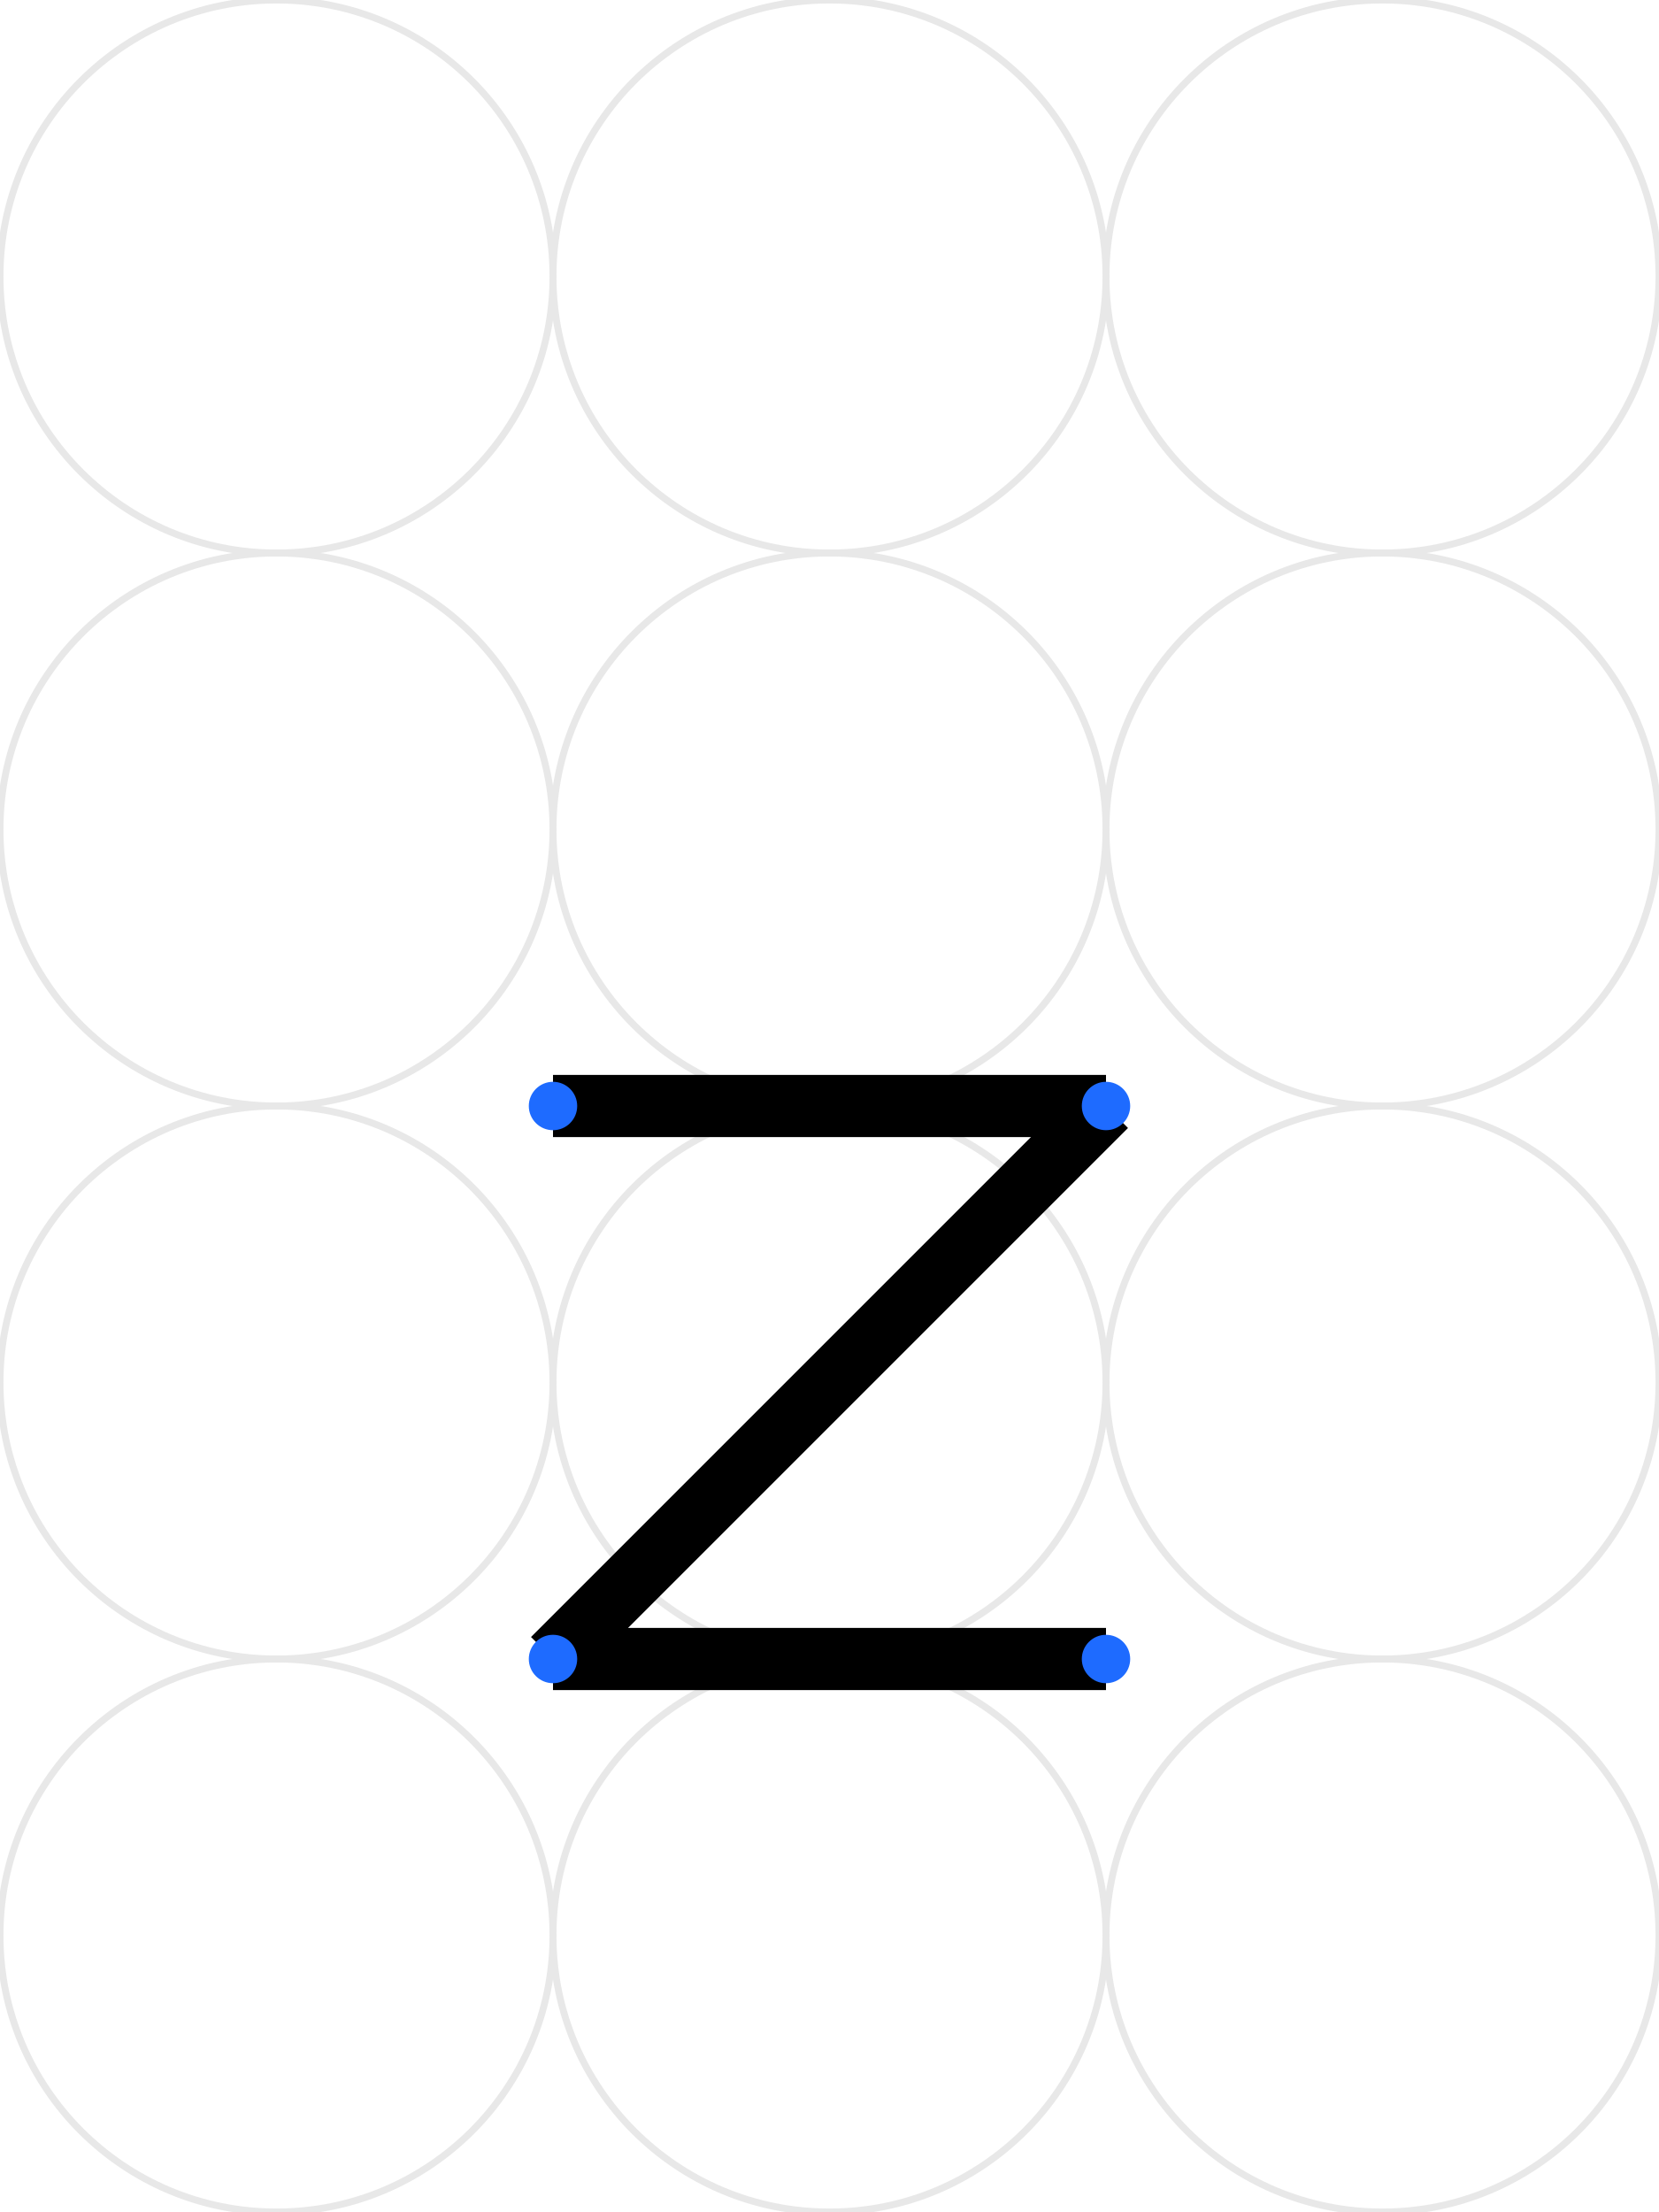
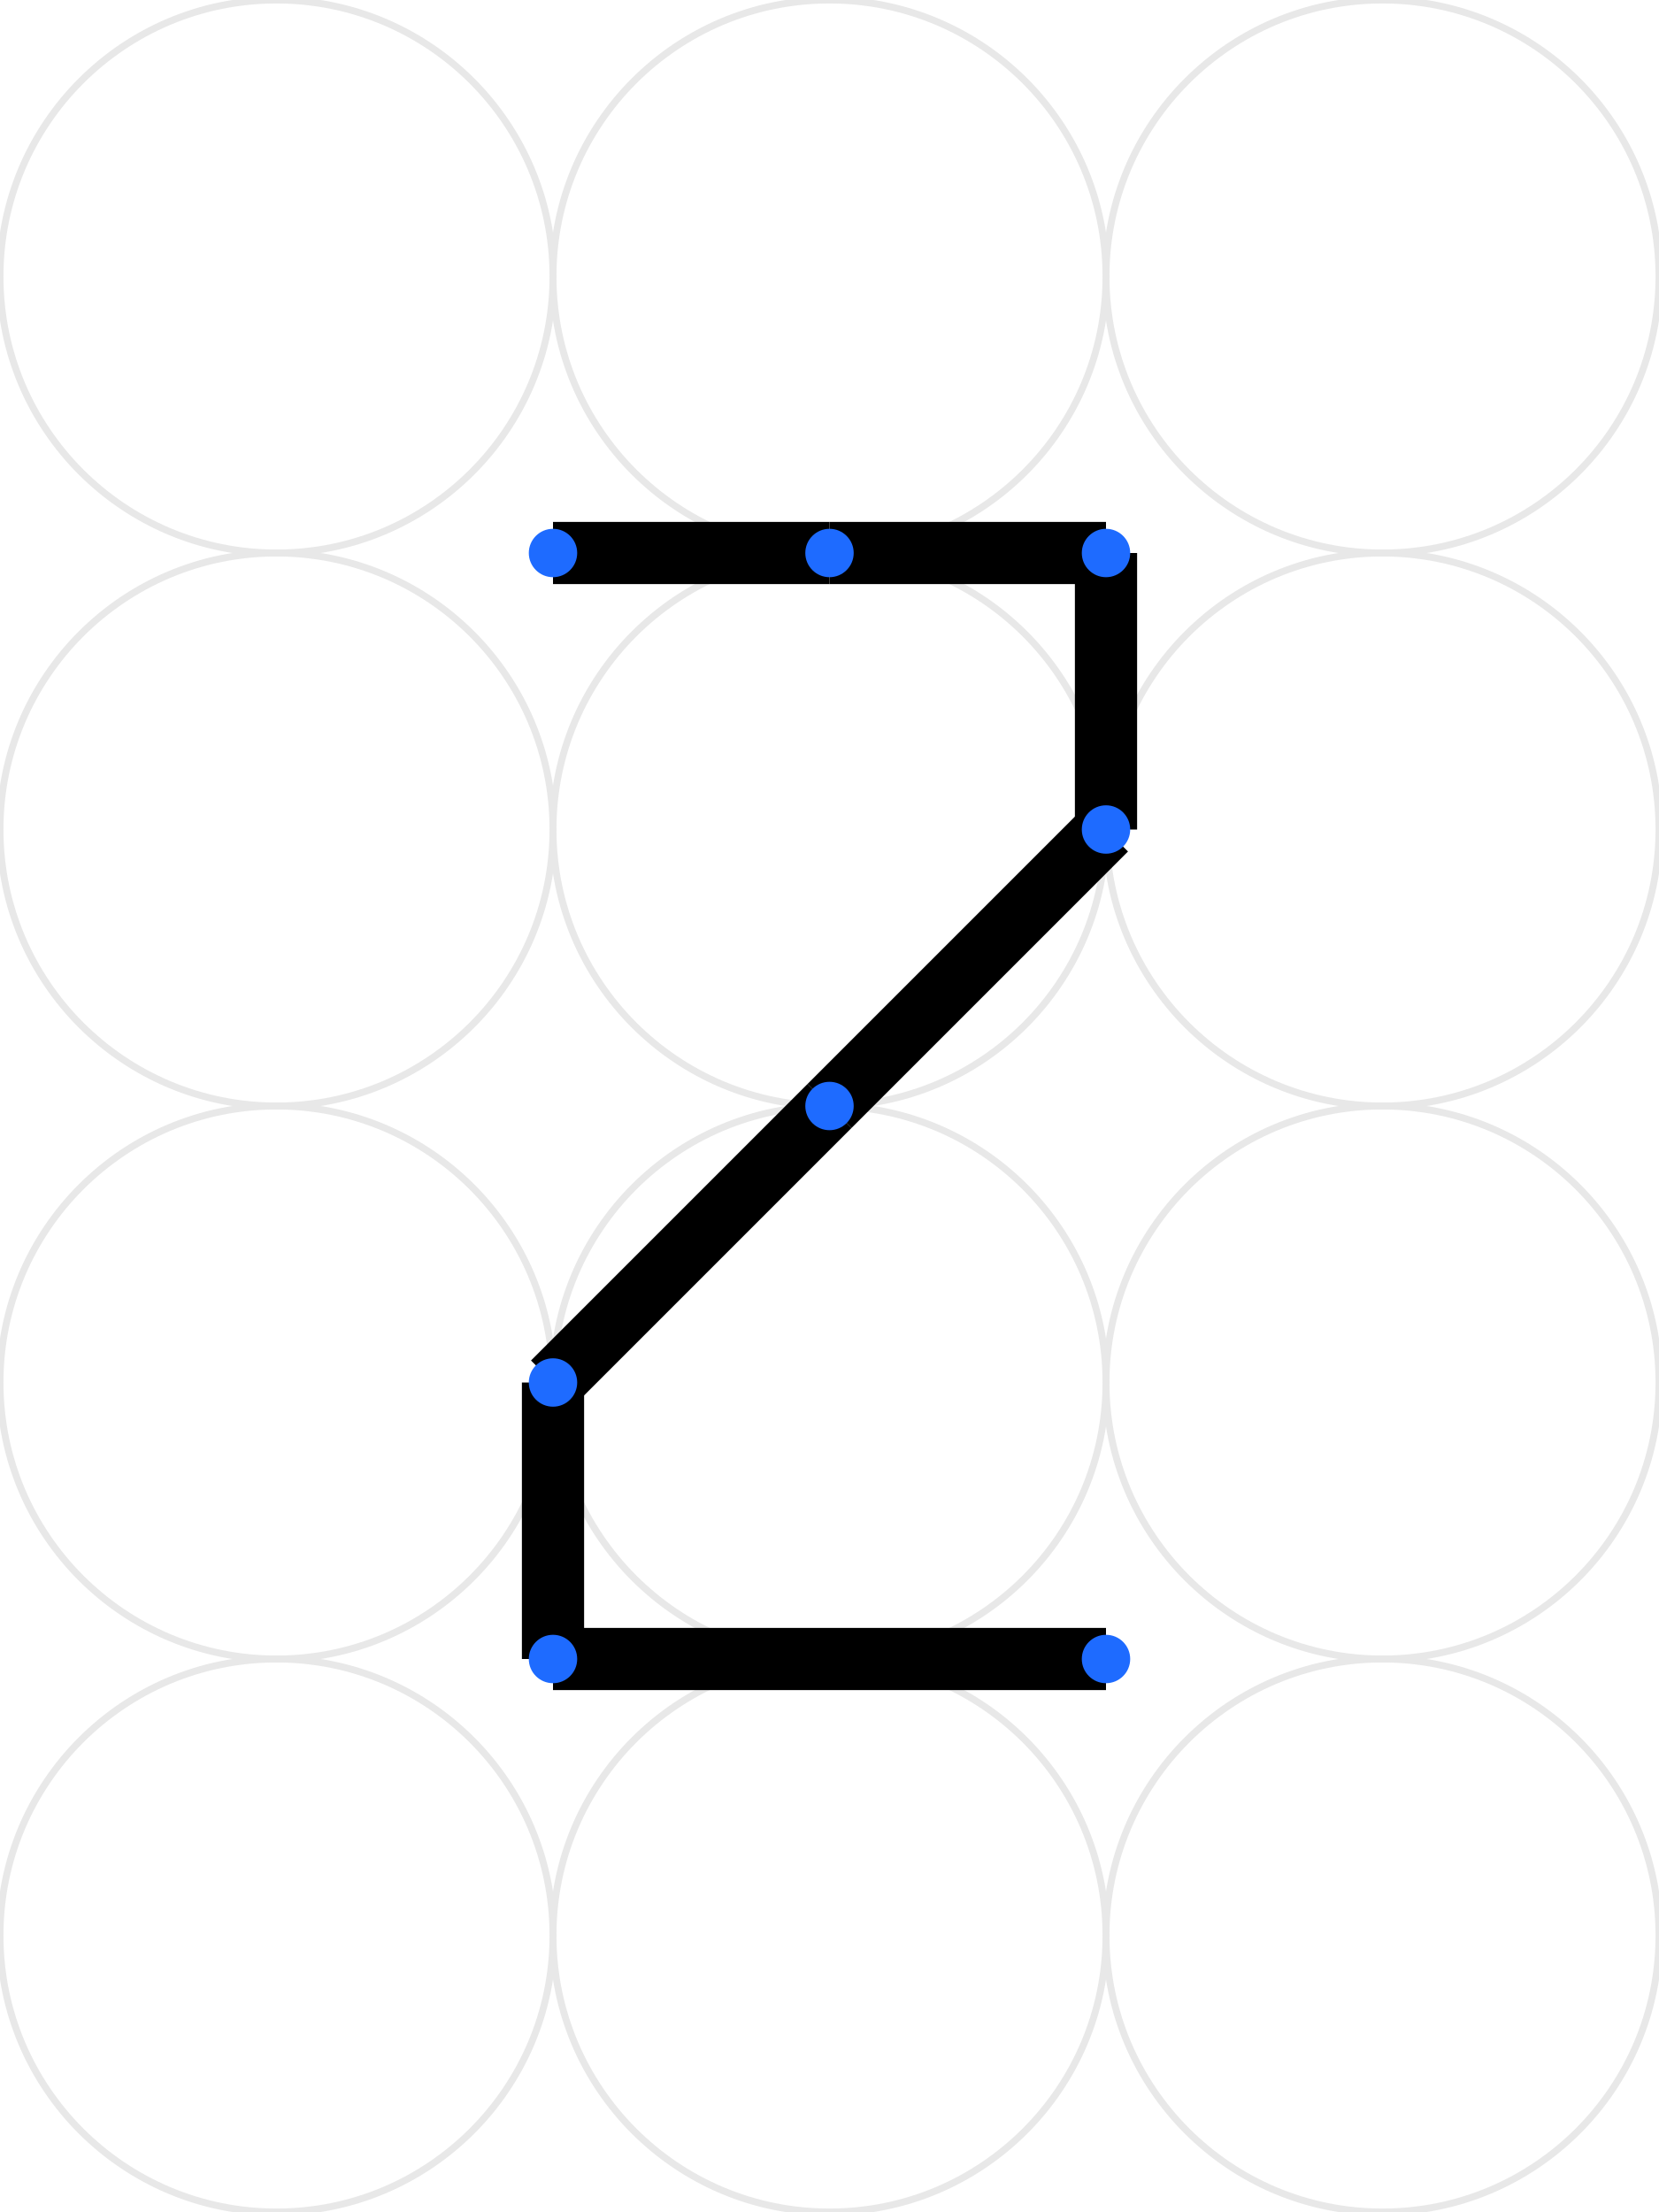
<svg xmlns="http://www.w3.org/2000/svg" viewBox="0 0 240 320" width="240" height="320">
  <rect x="0" y="0" width="100%" height="100%" fill="#fff" />
  <g fill="none" stroke="#bdbdbd" stroke-width="1" opacity="0.35">
    <circle cx="40" cy="40" r="40" />
    <circle cx="120" cy="40" r="40" />
    <circle cx="200" cy="40" r="40" />
    <circle cx="40" cy="120" r="40" />
    <circle cx="120" cy="120" r="40" />
    <circle cx="200" cy="120" r="40" />
    <circle cx="40" cy="200" r="40" />
    <circle cx="120" cy="200" r="40" />
    <circle cx="200" cy="200" r="40" />
    <circle cx="40" cy="280" r="40" />
    <circle cx="120" cy="280" r="40" />
    <circle cx="200" cy="280" r="40" />
  </g>
  <g fill="none" stroke="#000" stroke-width="9" stroke-linecap="butt" stroke-linejoin="round">
-     <path d="M 80 160 L 160 160" />
-     <path d="M 160 160 L 80 240" />
    <path d="M 80 240 L 160 240" />
+     <path d="M 80 80 L 120 80" />
+     <path d="M 120 80 L 160 80" />
+     <path d="M 160 80 L 160 120" />
+     <path d="M 160 120 L 120 160" />
+     <path d="M 120 160 L 80 200" />
+     <path d="M 80 200 L 80 240" />
  </g>
  <g fill="#1e6bff" stroke="none">
-     <circle cx="80" cy="160" r="3.5" />
-     <circle cx="160" cy="160" r="3.5" />
    <circle cx="80" cy="240" r="3.5" />
    <circle cx="160" cy="240" r="3.5" />
+     <circle cx="80" cy="80" r="3.5" />
+     <circle cx="120" cy="80" r="3.5" />
+     <circle cx="160" cy="80" r="3.5" />
+     <circle cx="160" cy="120" r="3.5" />
+     <circle cx="120" cy="160" r="3.5" />
+     <circle cx="80" cy="200" r="3.5" />
  </g>
</svg>
